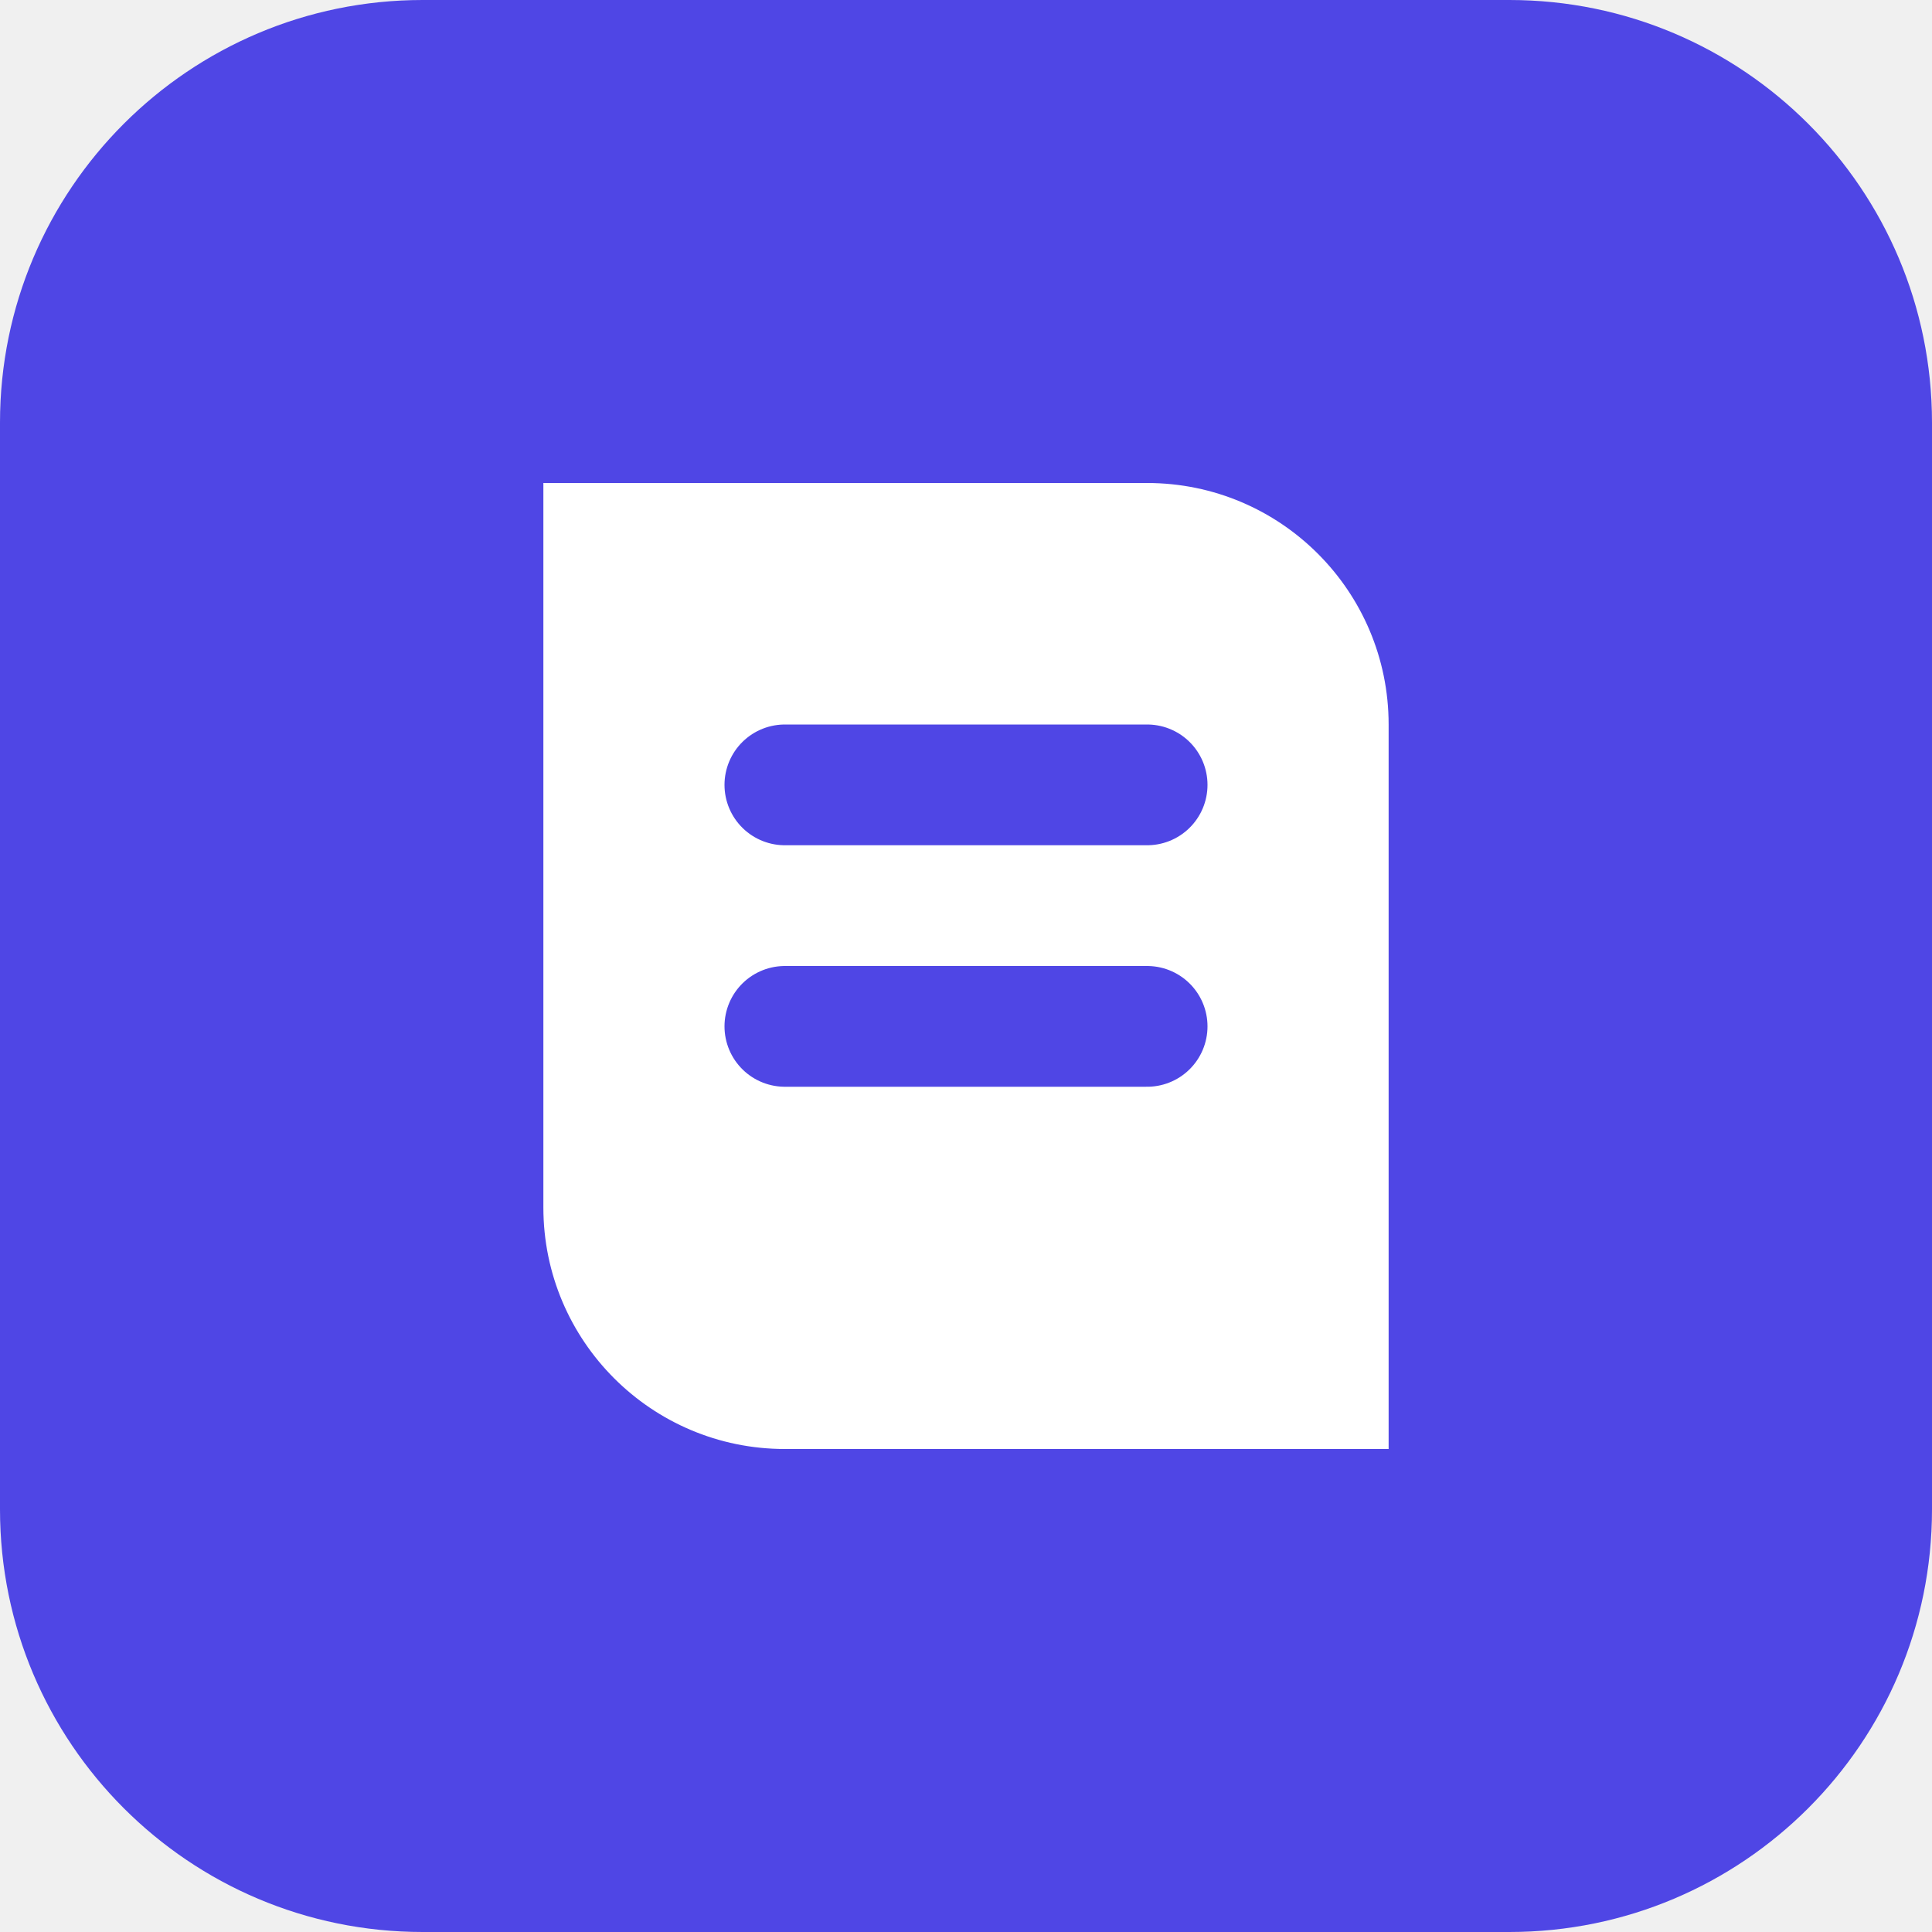
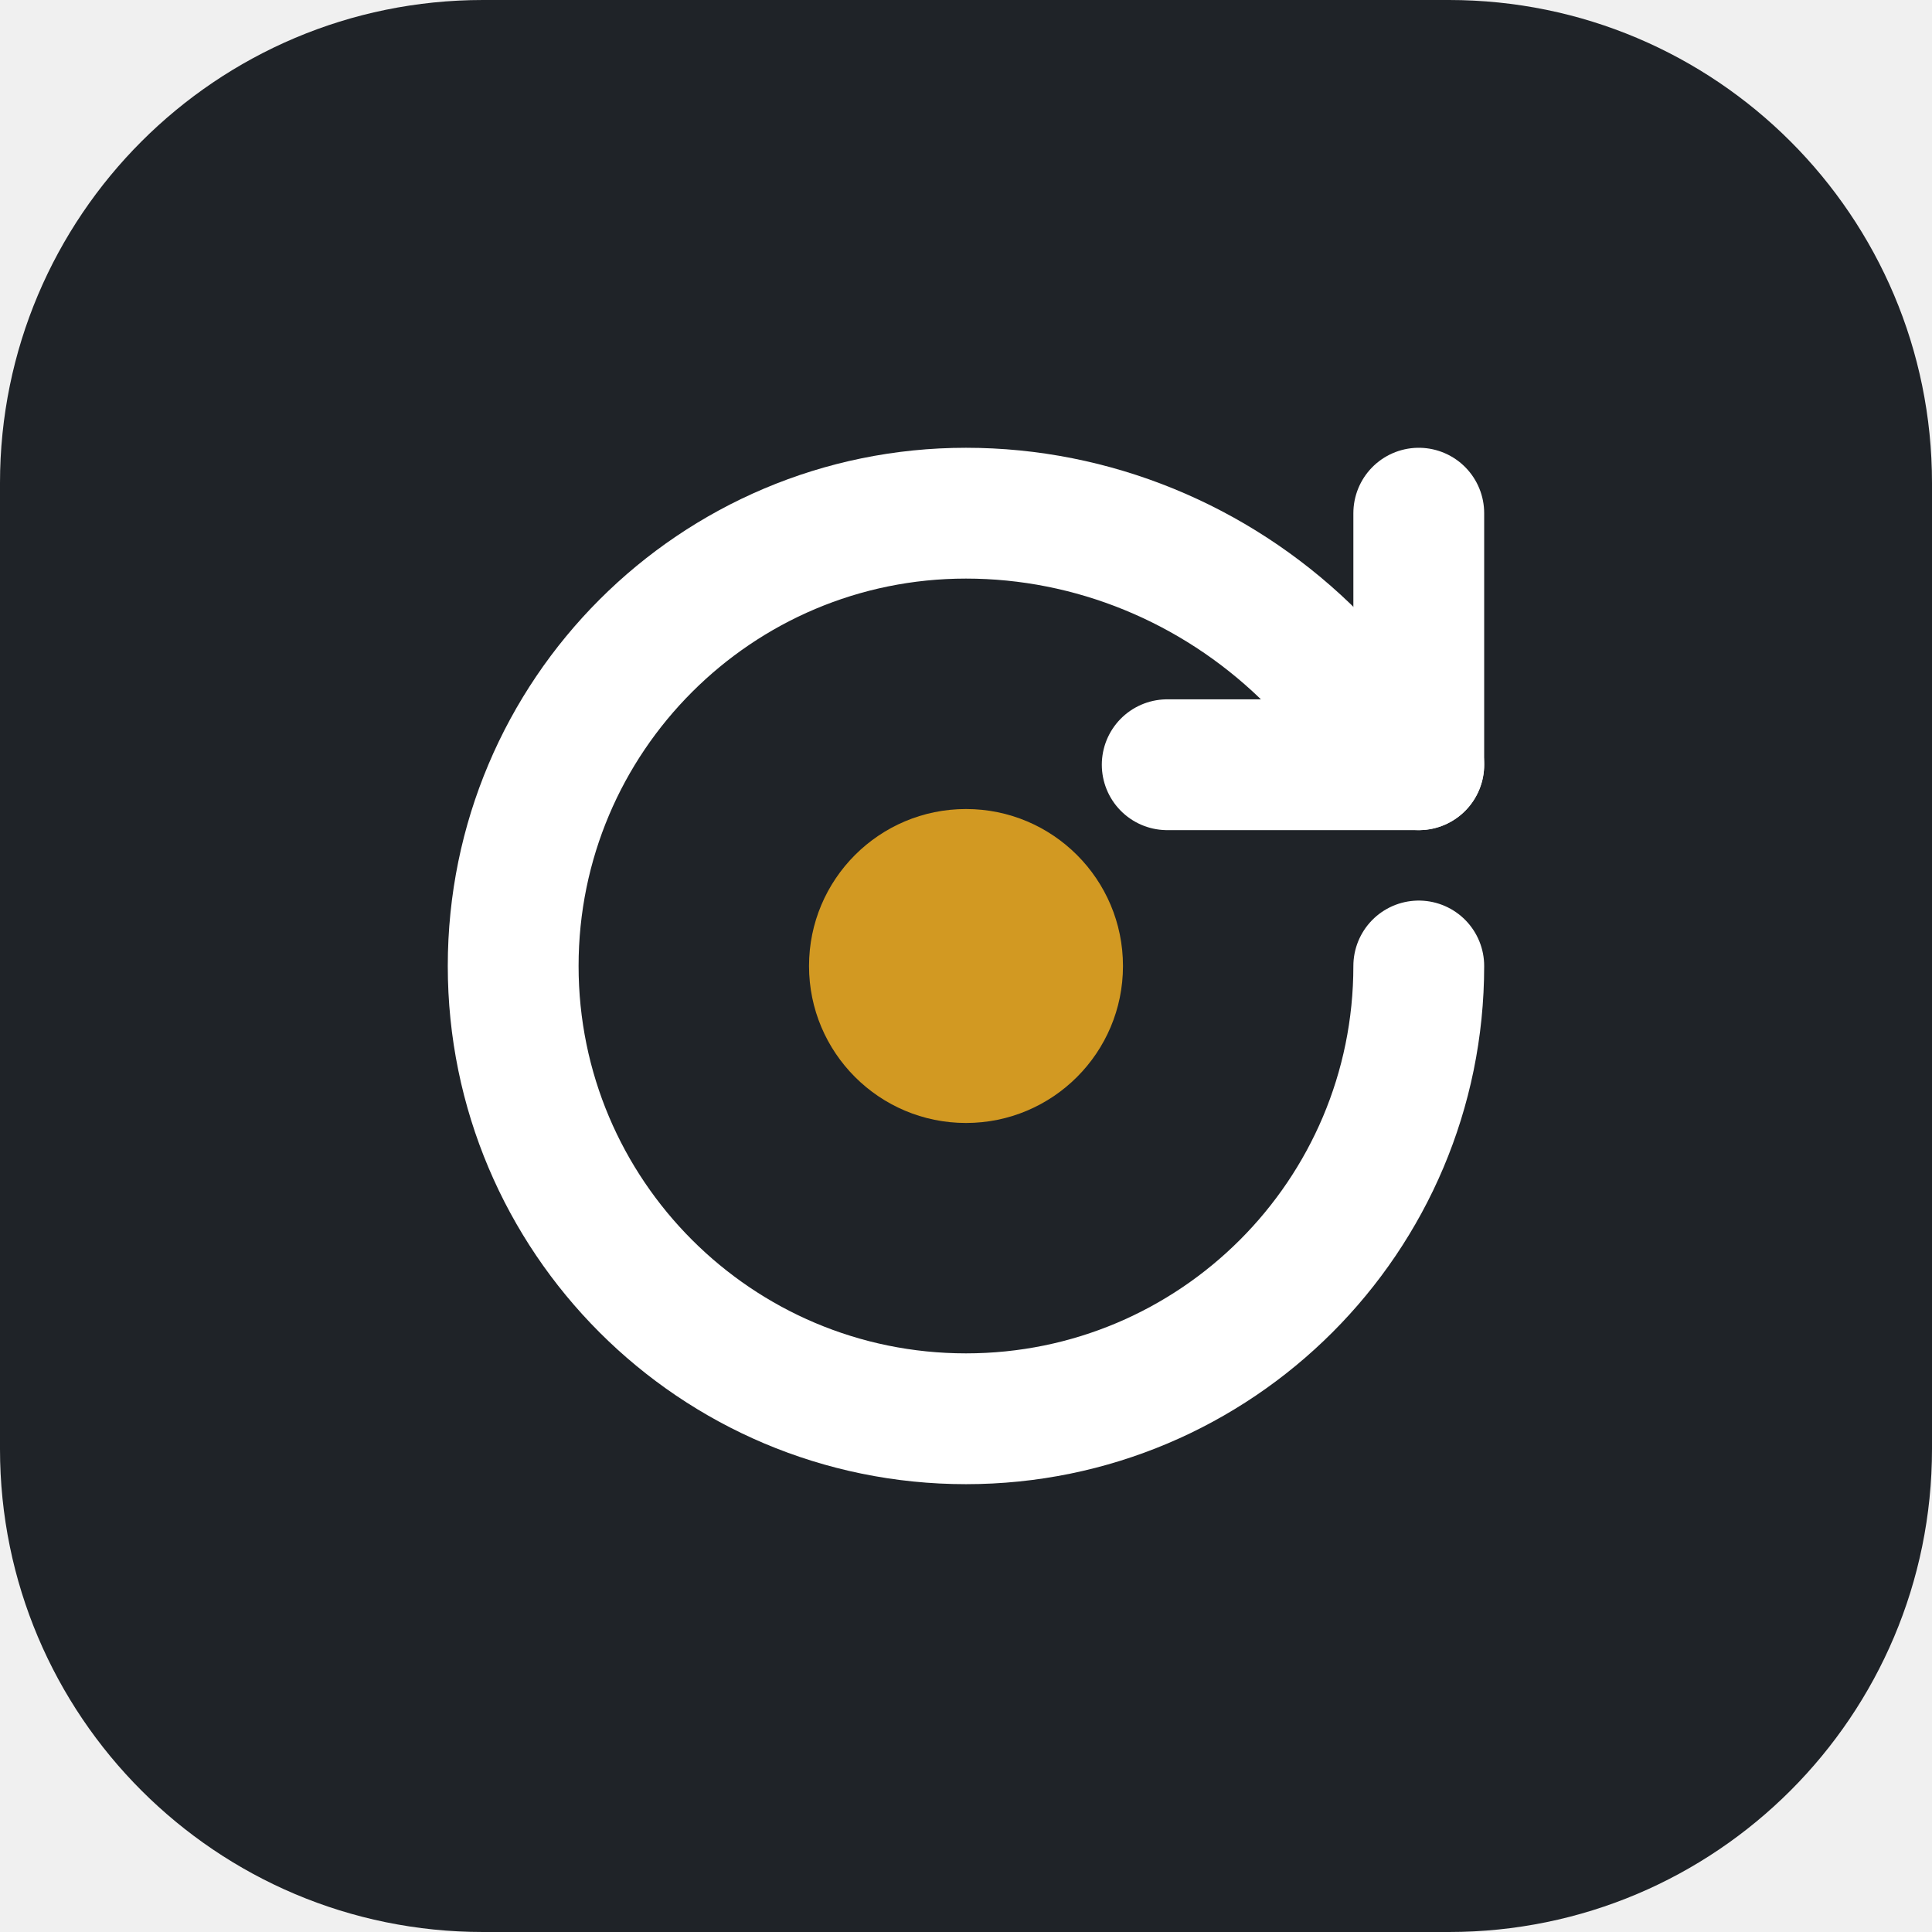
<svg xmlns="http://www.w3.org/2000/svg" viewBox="0 0 32 32">
-   <rect width="32" height="32" rx="7" fill="#4f46e5" />
-   <path d="M9 8h10a4 4 0 0 1 4 4v12H13a4 4 0 0 1-4-4z" fill="#fff" />
-   <path d="M13 13h6M13 17h6" stroke="#4f46e5" stroke-width="2" stroke-linecap="round" />
+   <rect width="32" height="32" rx="8" fill="#1f2328" />
+   <g transform="translate(6 6) scale(0.8333)" fill="none" stroke="#ffffff" stroke-width="2.6" stroke-linecap="round" stroke-linejoin="round">
+     <path d="M21 12a9 9 0 1 1-9-9c2.52 0 4.93 1 6.74 2.74L21 8" />
+     <path d="M21 3v5h-5" />
+   </g>
+   <circle cx="16" cy="16" r="2.6" fill="#d29922" />
</svg>
